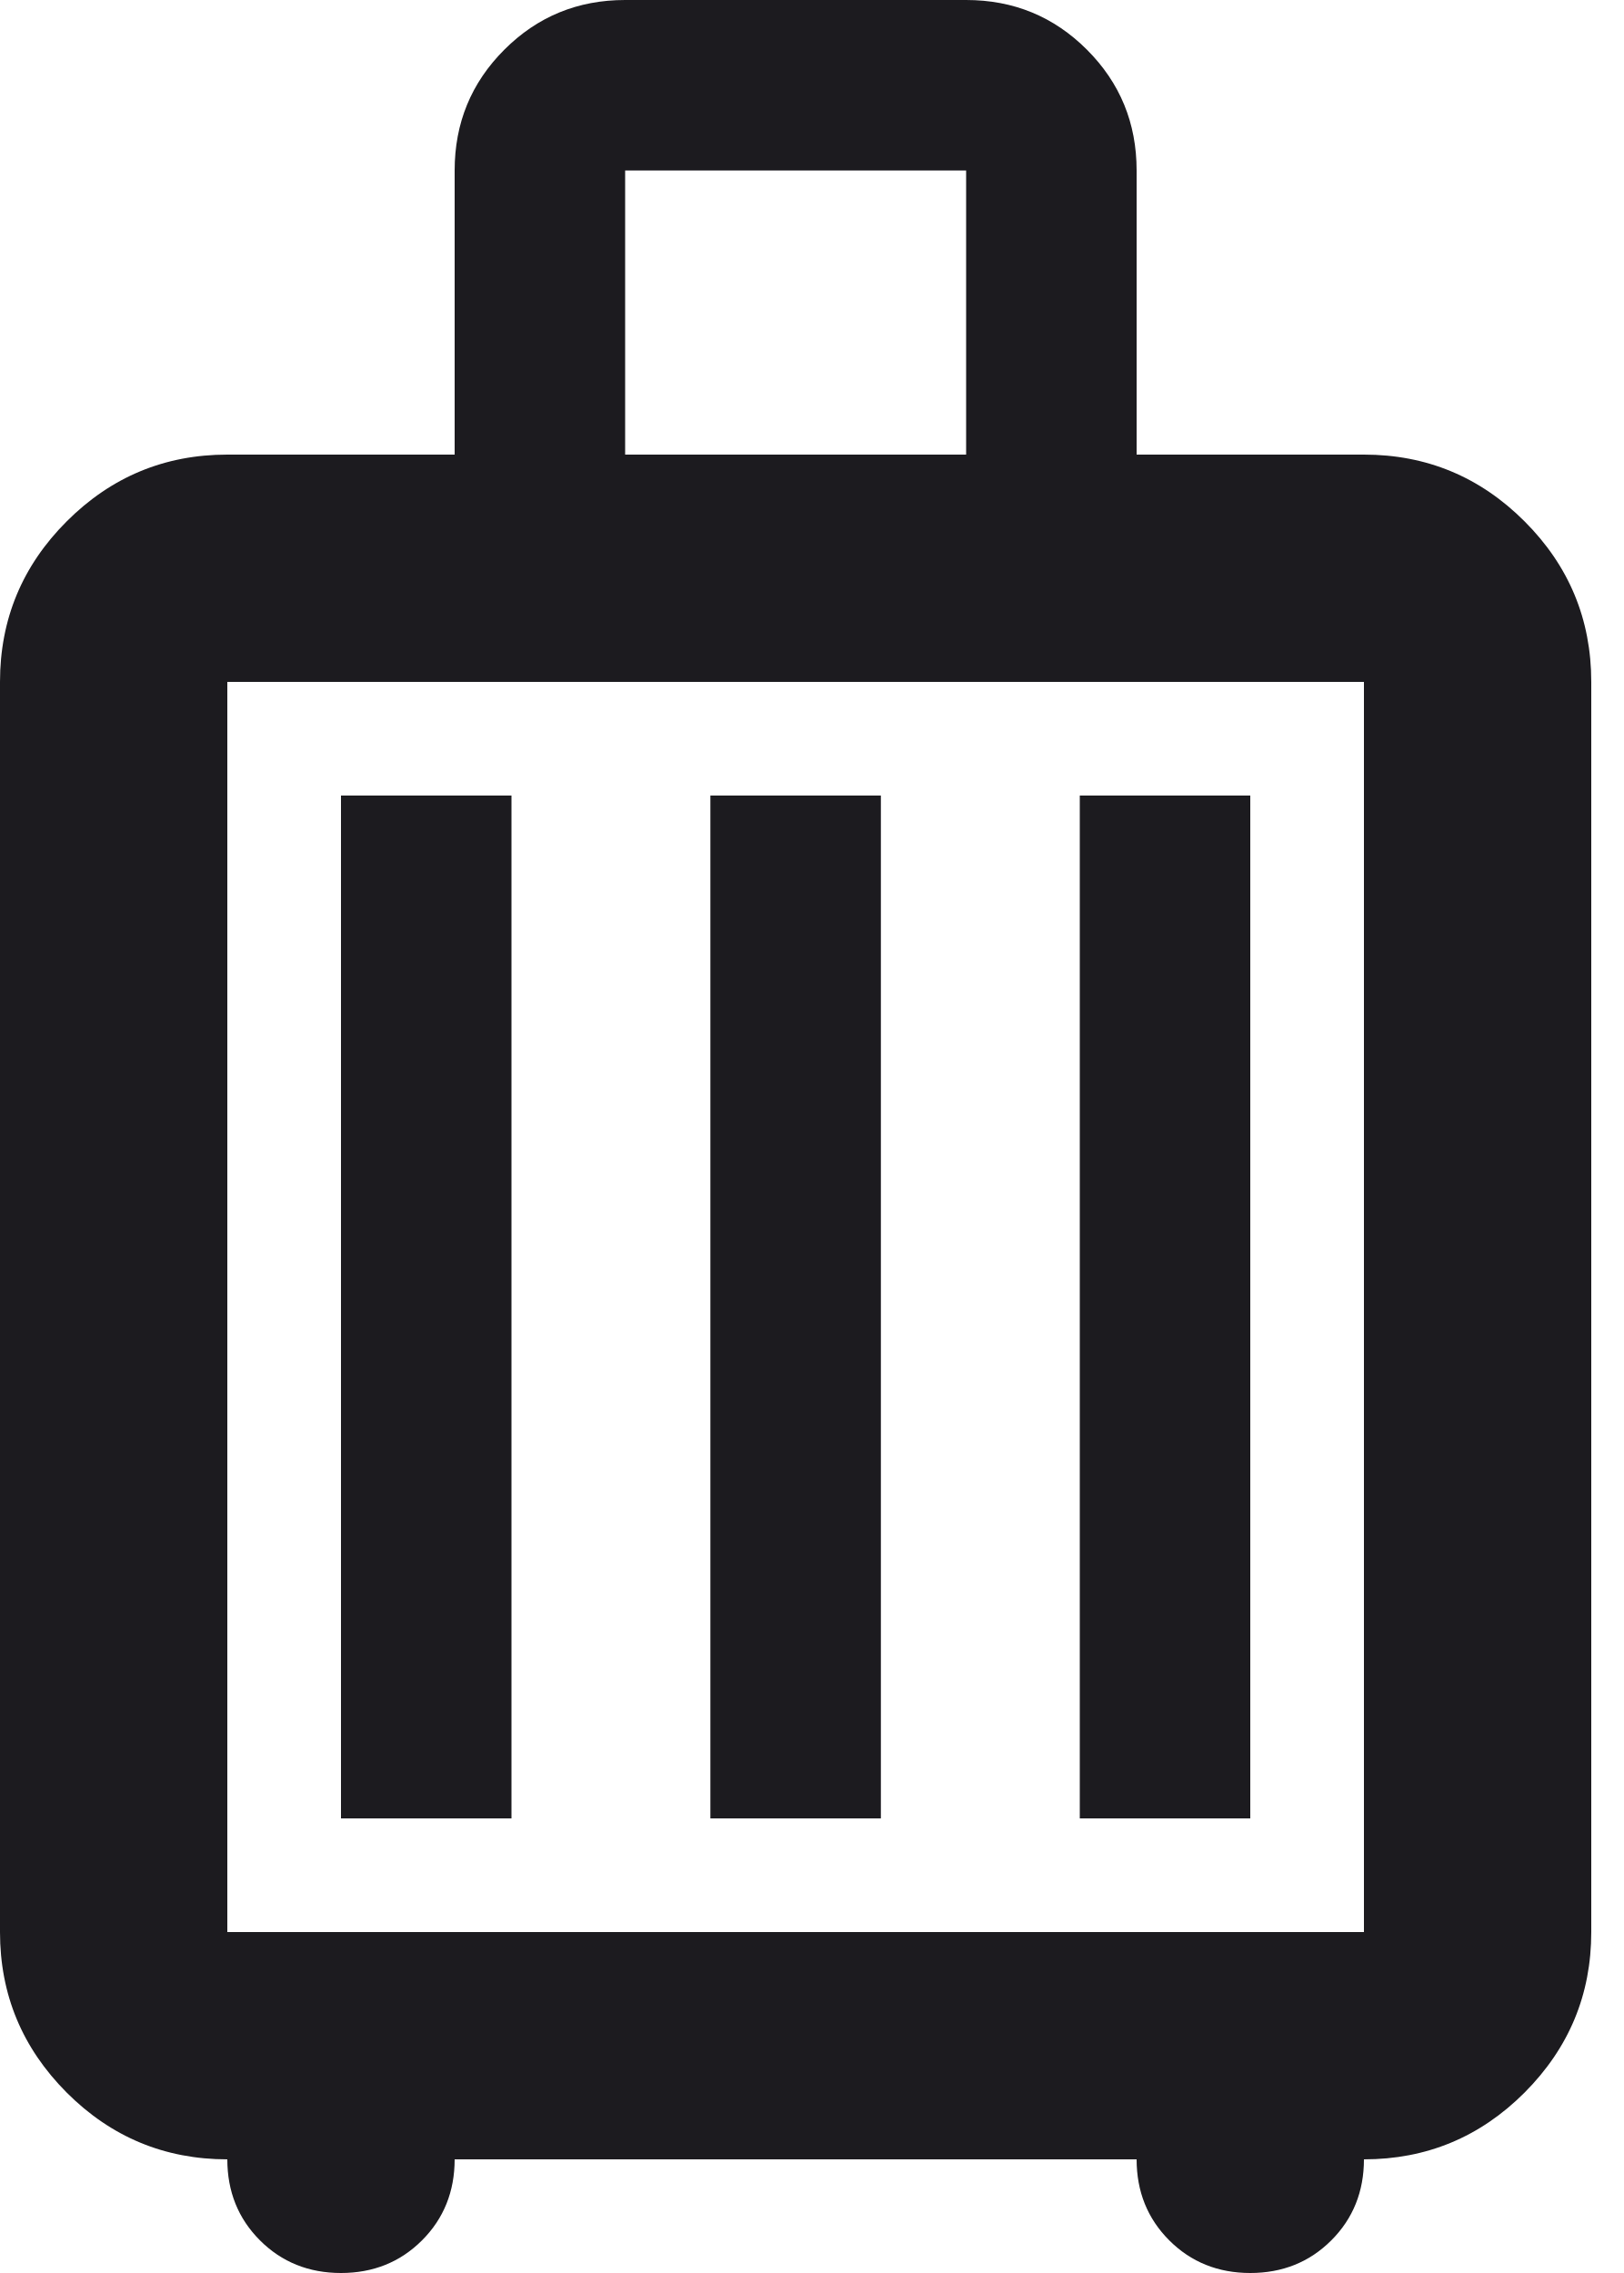
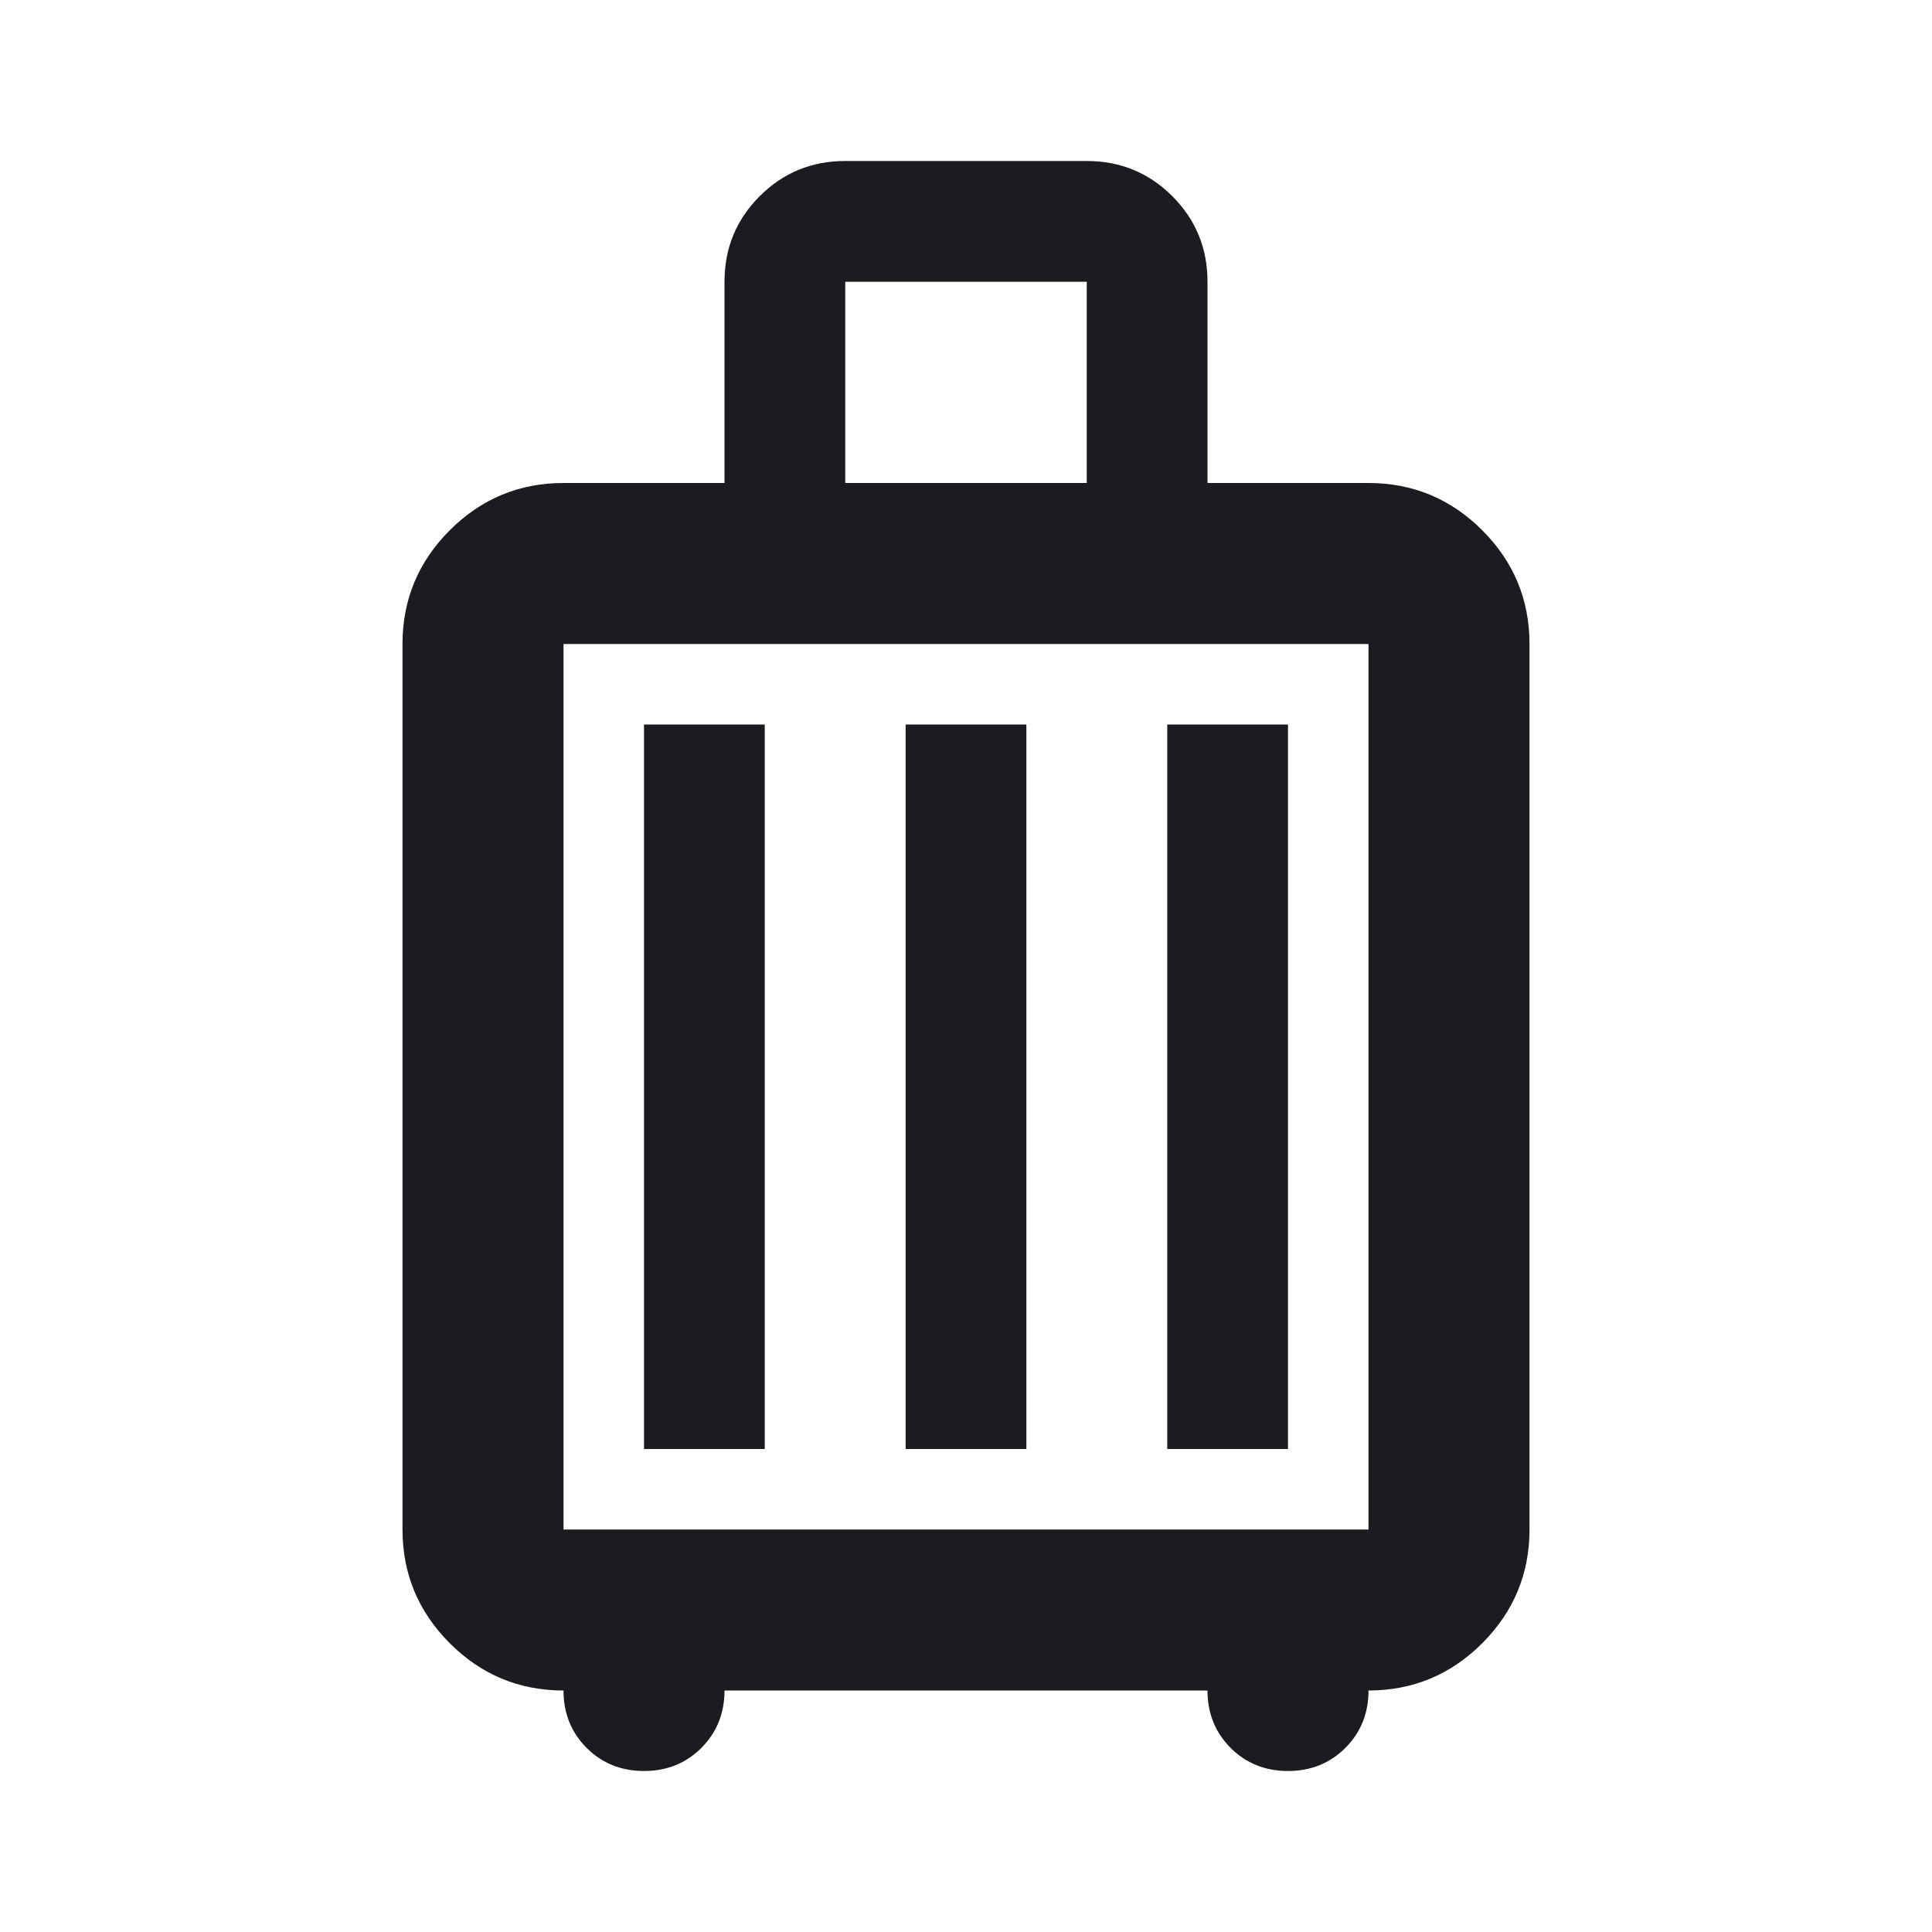
- <svg xmlns="http://www.w3.org/2000/svg" width="10" height="14" viewBox="0 0 10 14" fill="none">
+ <svg xmlns="http://www.w3.org/2000/svg" width="16.8" height="16.8" viewBox="-3.5 -1.4 16.8 16.8" fill="none">
  <mask id="mask0_0_288" style="mask-type:alpha" maskUnits="userSpaceOnUse" x="-4" y="-2" width="18" height="18">
    <rect x="-3.5" y="-1.4" width="16.8" height="16.8" fill="#D9D9D9" />
  </mask>
  <g mask="url(#mask0_0_288)">
    <path d="M1.4 13.3C1.015 13.3 0.685 13.163 0.411 12.889C0.137 12.614 0 12.285 0 11.9V4.2C0 3.815 0.137 3.485 0.411 3.211C0.685 2.937 1.015 2.8 1.4 2.8H2.8V1.05C2.8 0.758 2.902 0.51 3.106 0.306C3.31 0.102 3.558 0 3.85 0H5.95C6.242 0 6.49 0.102 6.694 0.306C6.898 0.51 7 0.758 7 1.05V2.8H8.4C8.785 2.8 9.115 2.937 9.389 3.211C9.663 3.485 9.8 3.815 9.8 4.2V11.9C9.8 12.285 9.663 12.614 9.389 12.889C9.115 13.163 8.785 13.3 8.4 13.3C8.4 13.498 8.333 13.665 8.199 13.799C8.065 13.933 7.898 14 7.7 14C7.502 14 7.335 13.933 7.201 13.799C7.067 13.665 7 13.498 7 13.3H2.8C2.8 13.498 2.733 13.665 2.599 13.799C2.465 13.933 2.298 14 2.1 14C1.902 14 1.735 13.933 1.601 13.799C1.467 13.665 1.4 13.498 1.4 13.3ZM1.4 11.9H8.4V4.2H1.4V11.9ZM2.1 11.2H3.15V4.9H2.1V11.2ZM4.375 11.2H5.425V4.9H4.375V11.2ZM6.65 11.2H7.7V4.9H6.65V11.2ZM3.85 2.8H5.95V1.05H3.85V2.8Z" fill="#1C1B1F" />
  </g>
</svg>
